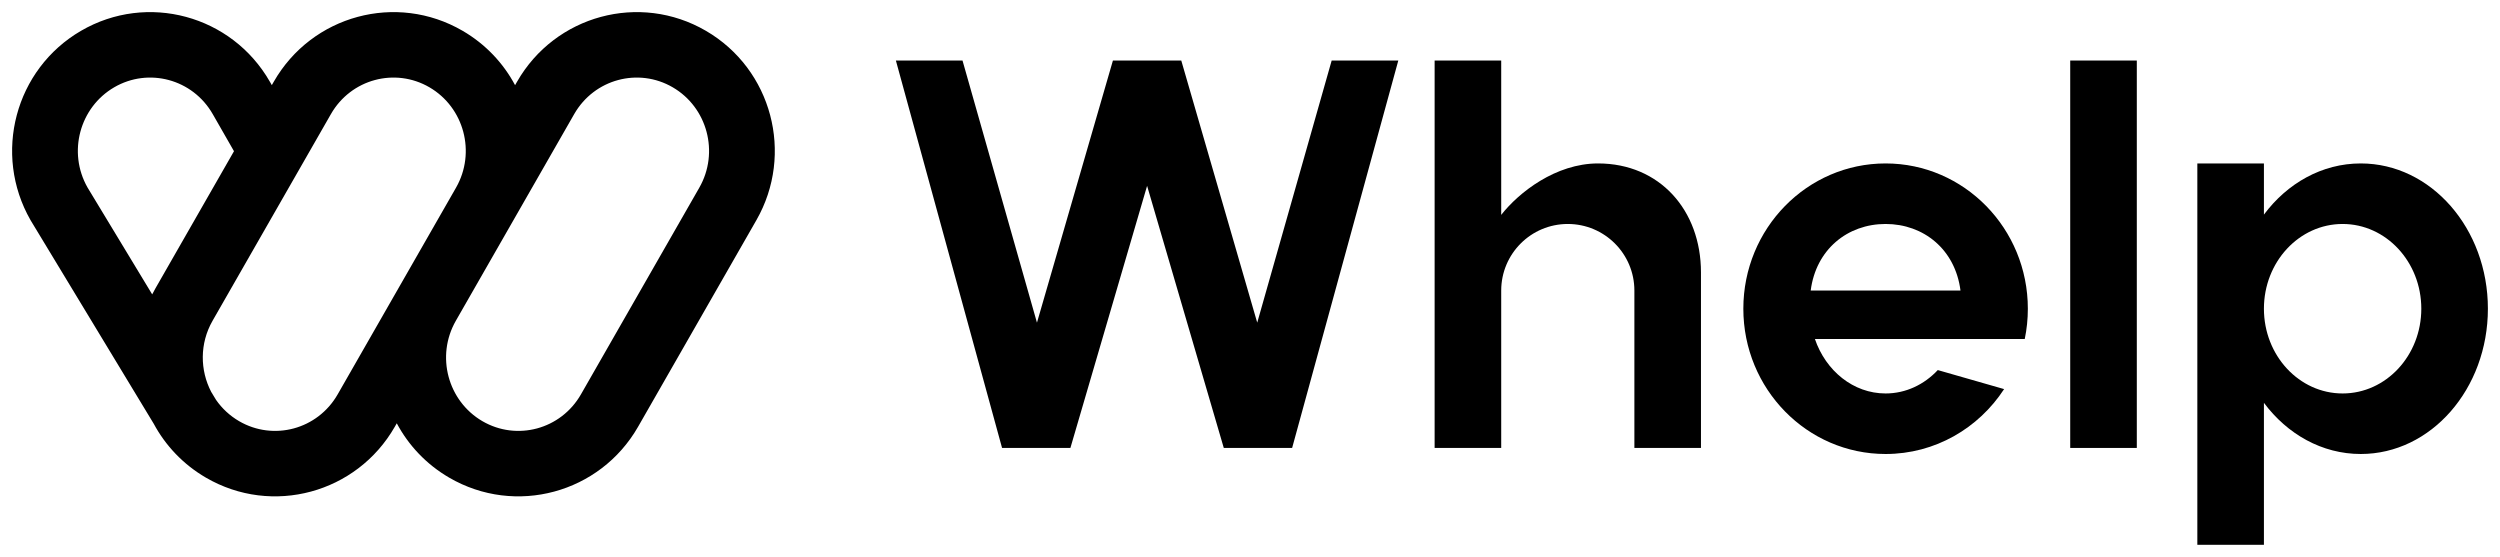
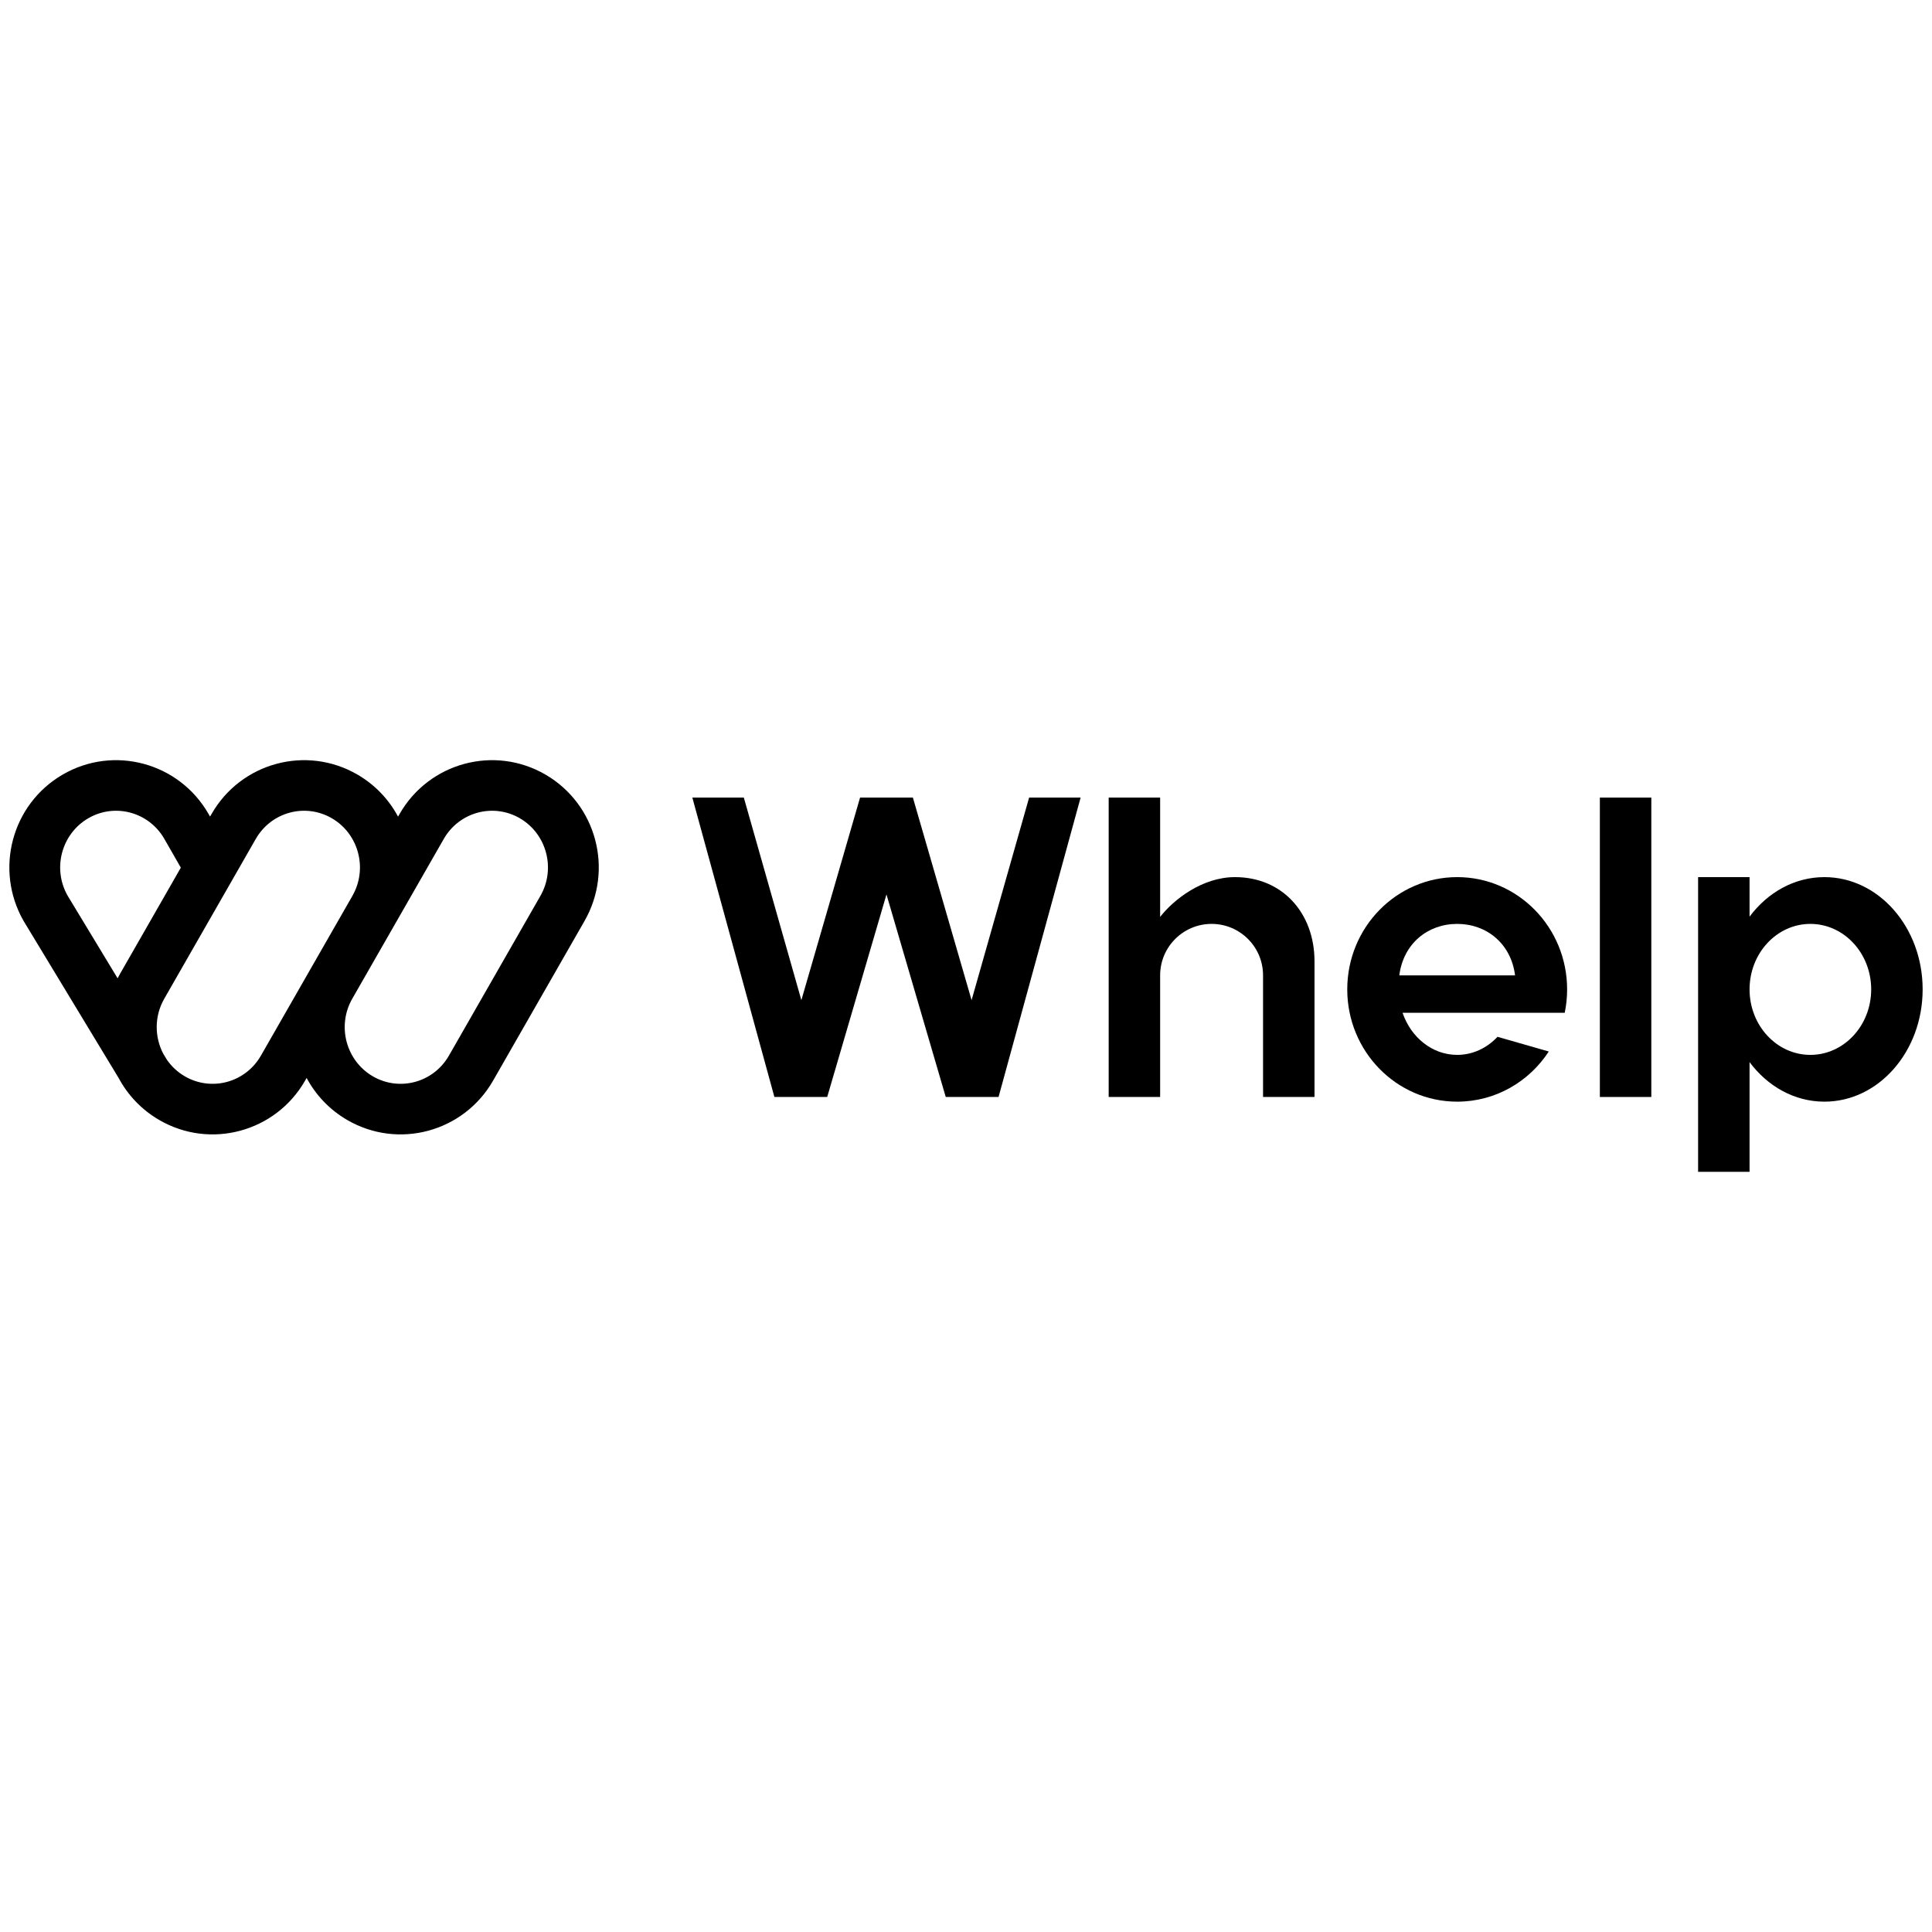
- <svg xmlns="http://www.w3.org/2000/svg" width="413" height="92" viewBox="0 0 413 92" fill="none">
+ <svg xmlns="http://www.w3.org/2000/svg" width="1em" height="1em" viewBox="0 0 413 92" fill="none">
  <path fill-rule="evenodd" clip-rule="evenodd" d="M44.579 13.494L44.905 14.063L45.231 13.494C51.51 2.529 65.479 -1.282 76.43 5.092C80.233 7.306 83.159 10.45 85.091 14.07L85.421 13.494C91.7 2.529 105.669 -1.282 116.619 5.092C127.528 11.441 131.213 25.442 124.957 36.367L105.407 70.506C99.128 81.471 85.159 85.282 74.208 78.908C70.405 76.694 67.479 73.55 65.547 69.93L65.217 70.506C58.938 81.471 44.969 85.282 34.019 78.908C30.241 76.709 27.33 73.593 25.398 70.004L5.076 36.423L5.043 36.367C-1.213 25.442 2.472 11.441 13.38 5.092C24.331 -1.282 38.3 2.529 44.579 13.494ZM54.668 18.847C57.987 13.052 65.273 11.121 70.946 14.423C76.66 17.75 78.671 25.179 75.33 31.014L55.78 65.153C52.462 70.948 45.175 72.879 39.502 69.577C37.948 68.672 36.667 67.463 35.694 66.066L34.89 64.737C33.035 61.176 32.963 56.749 35.118 52.986L54.668 18.847ZM25.681 47.633C25.493 47.963 25.313 48.295 25.142 48.63L14.451 30.963C11.151 25.135 13.166 17.74 18.864 14.423C24.537 11.121 31.824 13.052 35.142 18.847L38.654 24.979L25.681 47.633ZM94.858 18.847C98.176 13.052 105.463 11.121 111.135 14.423C116.85 17.75 118.861 25.179 115.52 31.014L95.97 65.153C92.651 70.948 85.365 72.879 79.692 69.577C73.978 66.25 71.967 58.821 75.308 52.986L94.858 18.847Z" fill="black" />
  <path d="M195.146 10L183.854 10L171.306 53.3L159.007 10H148L165.541 74H176.83L189.5 30.7L202.17 74H213.459L231 10H219.993L207.694 53.3L195.146 10Z" fill="black" />
  <path d="M342 10V74H353V10H342Z" fill="black" />
  <path d="M281 74L281 45C281 34.72 274.171 27 264 27C257.01 27 250.916 31.782 248 35.5V10H237V74H248V48C248 41.925 252.925 37 259 37C265.075 37 270 41.925 270 48V74H281Z" fill="black" />
  <path fill-rule="evenodd" clip-rule="evenodd" d="M311.5 75C319.671 75 326.868 70.741 331.079 64.278L320.122 61.136C317.88 63.53 314.843 65 311.5 65C306.169 65 301.618 61.263 299.821 56H334.489C334.824 54.387 335 52.715 335 51C335 37.745 324.479 27 311.5 27C298.521 27 288 37.745 288 51C288 64.255 298.521 75 311.5 75ZM311.5 37C305.203 37 299.993 41.215 299.127 48H323.873C323.007 41.215 317.797 37 311.5 37Z" fill="black" />
  <path fill-rule="evenodd" clip-rule="evenodd" d="M374 35.455V27H363V90H374V66.545C377.852 71.719 383.591 75 390 75C401.598 75 411 64.255 411 51C411 37.745 401.598 27 390 27C383.591 27 377.852 30.282 374 35.455ZM374 51C374 58.732 379.82 65 387 65C394.18 65 400 58.732 400 51C400 43.268 394.18 37 387 37C379.82 37 374 43.268 374 51Z" fill="black" />
</svg>
